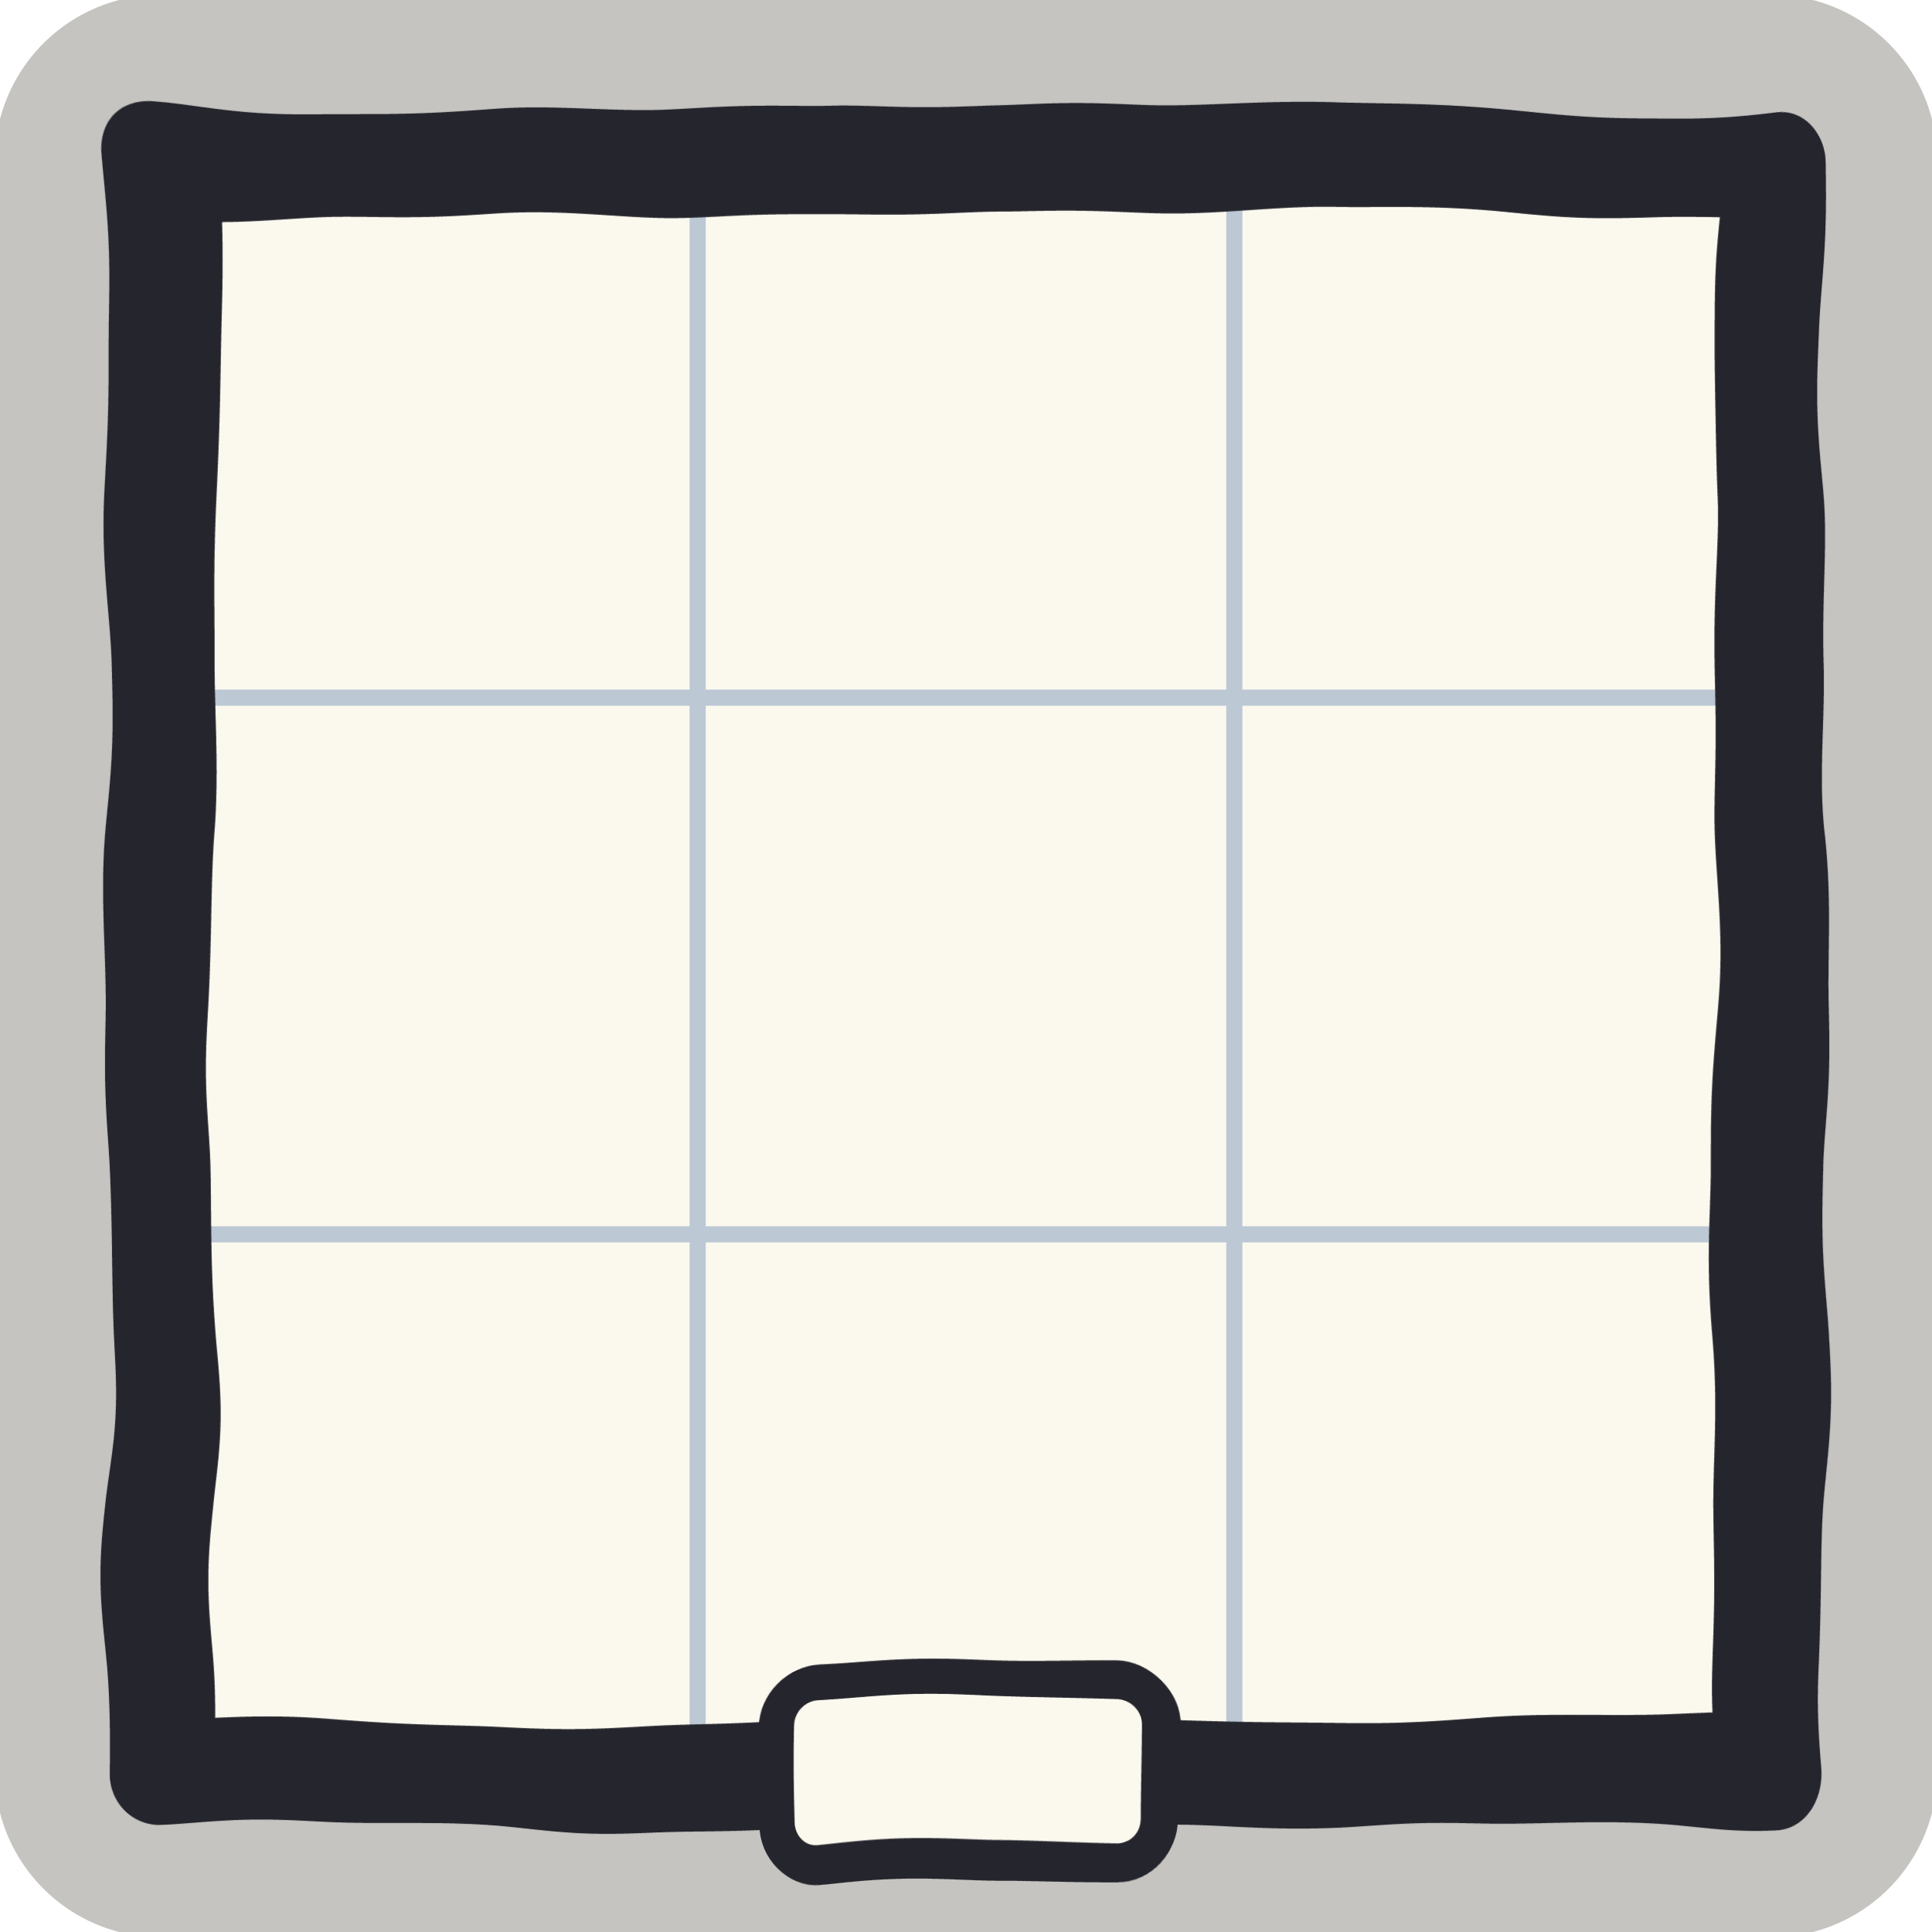
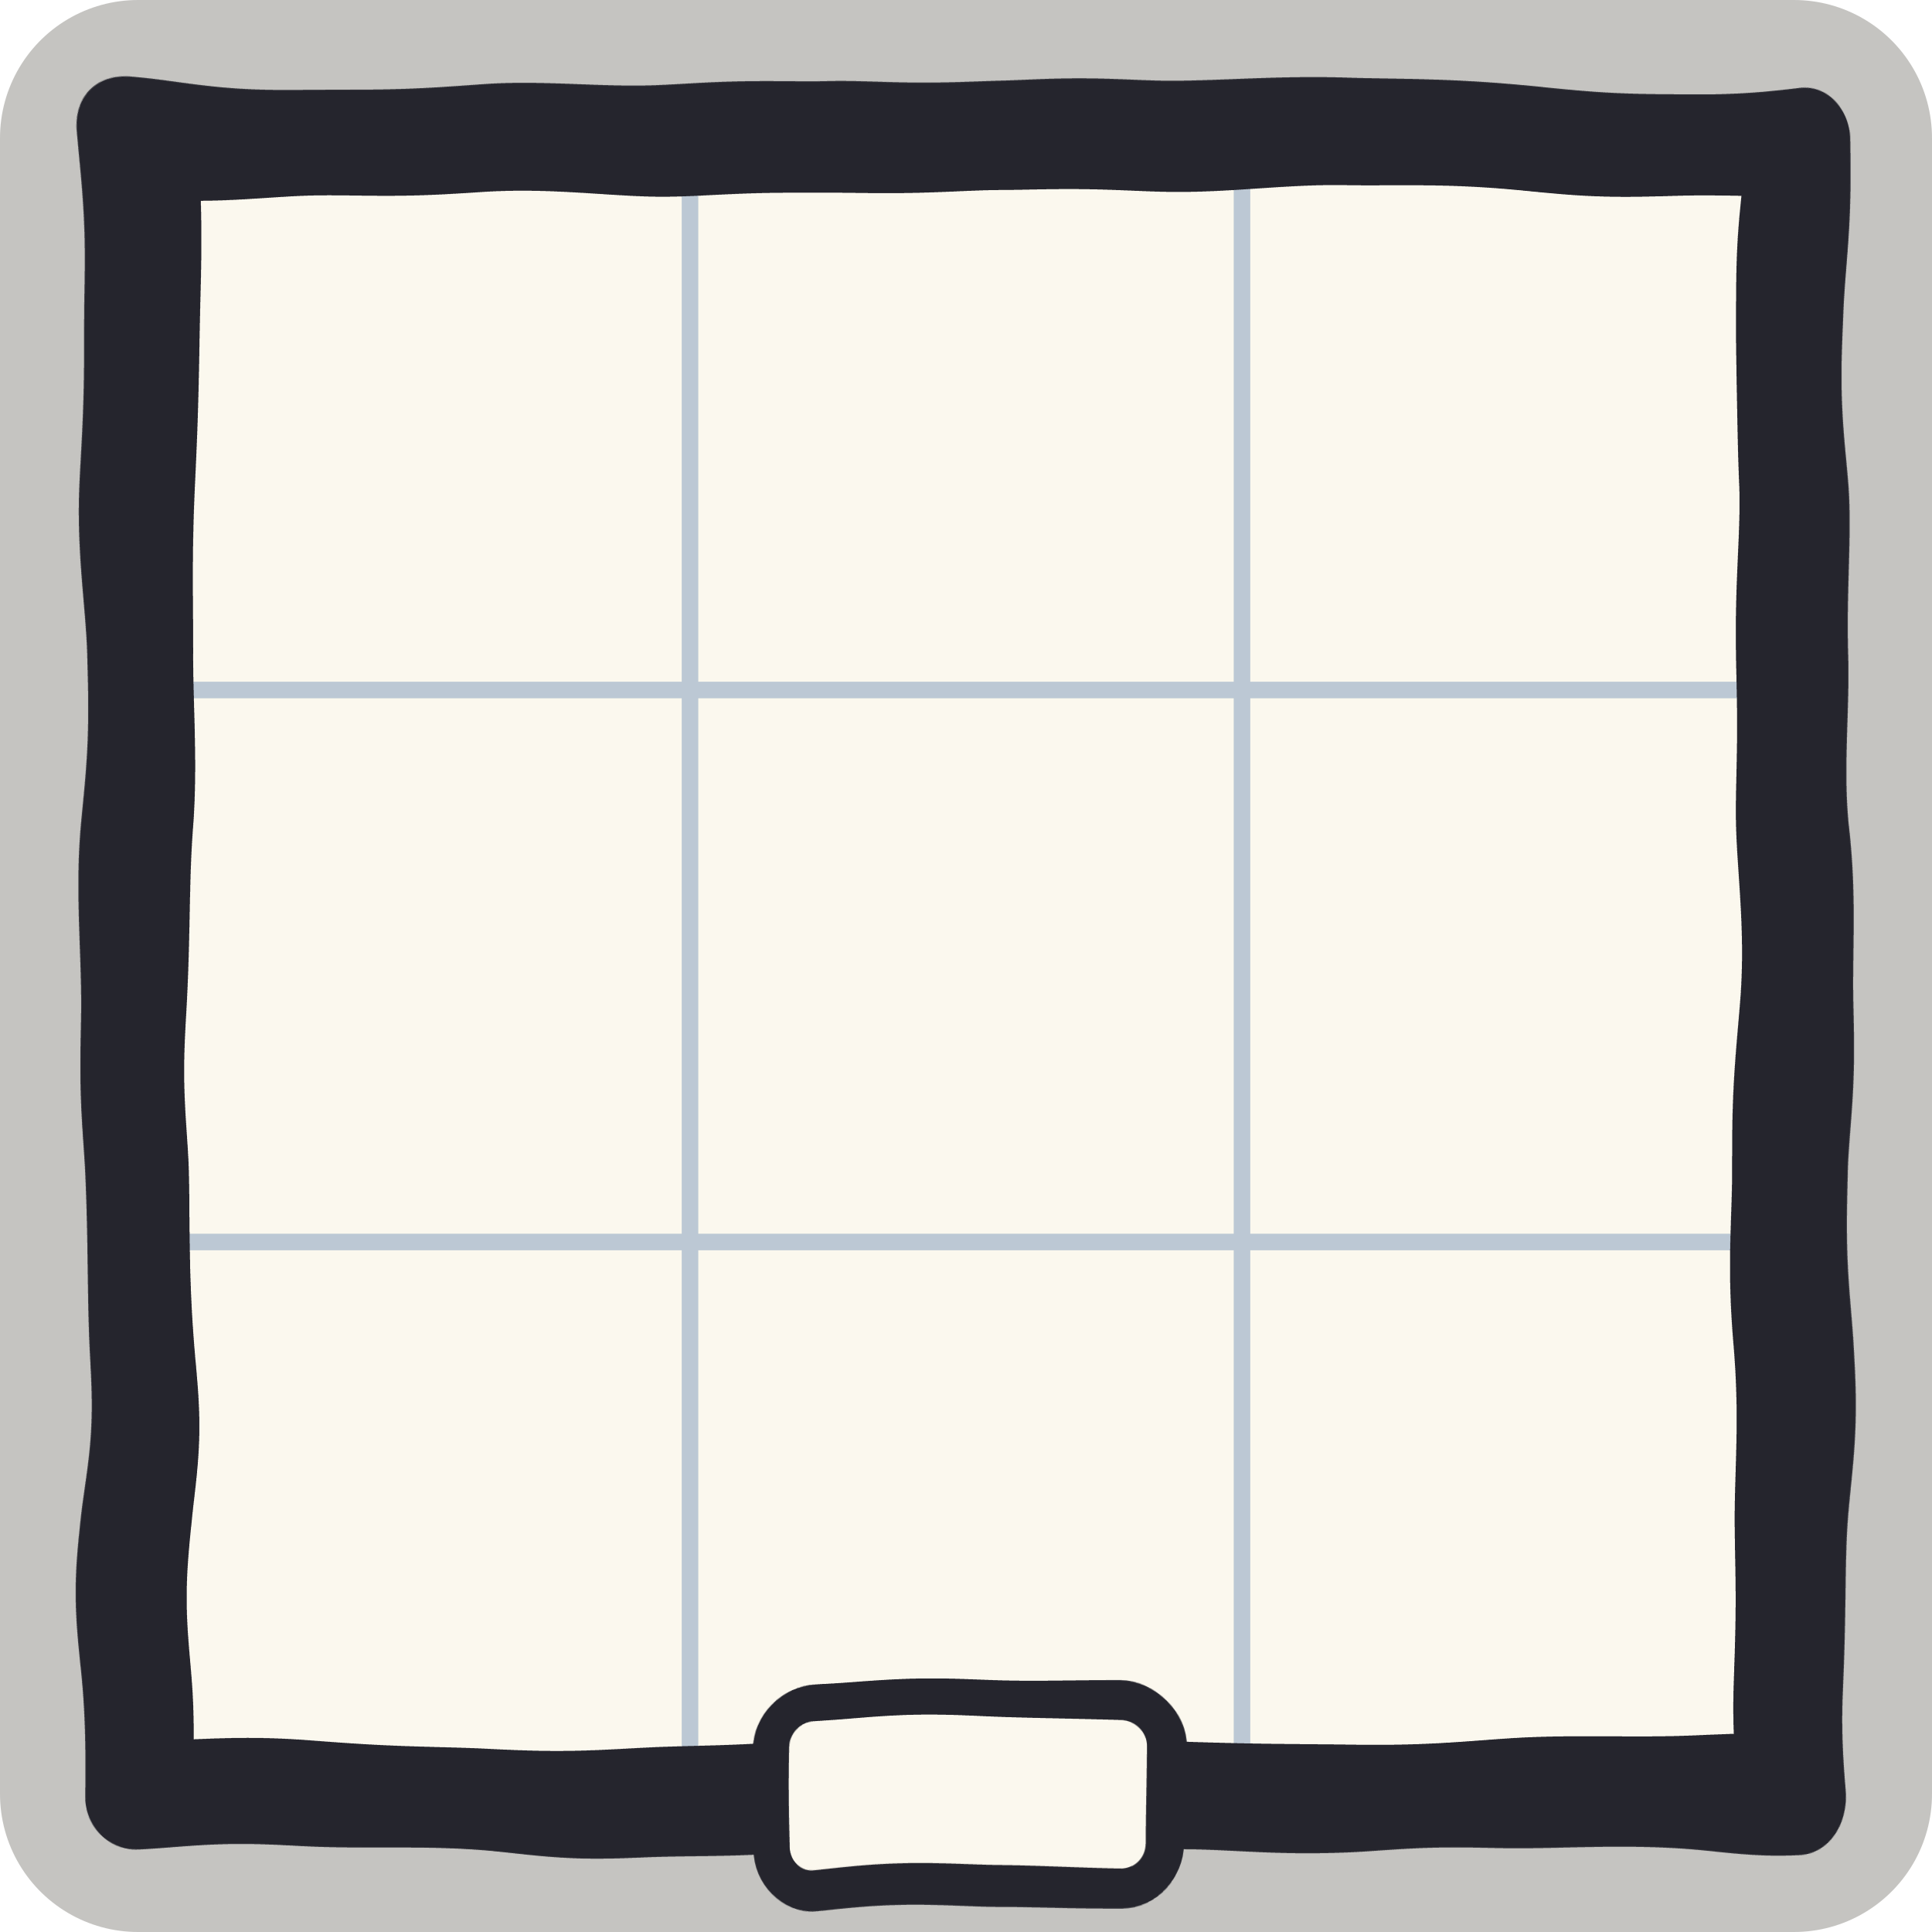
- <svg xmlns="http://www.w3.org/2000/svg" width="460.8" height="460.8" viewBox="-0.3 -0.3 3.6 3.6">
+ <svg xmlns="http://www.w3.org/2000/svg" width="448" height="448" viewBox="-0.25 -0.25 3.5 3.5">
  <defs>
    <filter id="m" x="-5%" y="-5%" width="110%" height="110%">
      <feTurbulence type="fractalNoise" baseFrequency="1.6" numOctaves="2" seed="21" result="n" />
      <feDisplacementMap in="SourceGraphic" in2="n" scale="0.07" />
    </filter>
  </defs>
-   <path d="M0 1L0 2 M1 3L2 3 M3 1L3 2 M0 0L1 0 M0 0L0 1 M2 0L3 0 M3 0L3 1 M0 3L1 3 M0 2L0 3 M2 3L3 3 M3 2L3 3 M1 0L2 0" fill="none" stroke="#8d8a84" stroke-opacity=".5" stroke-width=".62" stroke-linecap="round" stroke-linejoin="round" />
+   <path d="M0 1L0 2 M1 3L2 3 M3 1L3 2 M0 0L1 0 M0 0L0 1 M2 0L3 0 M3 0L3 1 M0 3L1 3 M0 2L0 3 M2 3L3 3 M3 2L3 3 M1 0L2 0" fill="none" stroke="#8d8a84" stroke-opacity=".5" stroke-width=".5" stroke-linecap="round" stroke-linejoin="round" />
  <path d="M0 0h1v1h-1zM0 1h1v1h-1zM0 2h1v1h-1zM1 0h1v1h-1zM1 1h1v1h-1zM1 2h1v1h-1zM2 0h1v1h-1zM2 1h1v1h-1zM2 2h1v1h-1z" fill="#fbf8ee" />
  <path d="M1 0v1 M0 1h1 M1 1v1 M0 2h1 M1 2v1 M2 0v1 M1 1h1 M2 1v1 M1 2h1 M2 2v1 M2 1h1 M2 2h1" fill="none" stroke="#6f8fb5" stroke-opacity=".45" stroke-width=".03" />
  <g filter="url(#m)">
    <path d="M0 1L0 2 M1 3L2 3 M3 1L3 2 M0 0L1 0 M0 0L0 1 M2 0L3 0 M3 0L3 1 M0 3L1 3 M0 2L0 3 M2 3L3 3 M3 2L3 3 M1 0L2 0" fill="none" stroke="#25252d" stroke-width=".2" stroke-linecap="round" stroke-linejoin="round" />
    <g fill="#fbf8ee" stroke="#25252d" stroke-width=".07">
      <rect x="1.14" y="2.83" width="0.72" height="0.34" rx="0.08" />
    </g>
  </g>
</svg>
